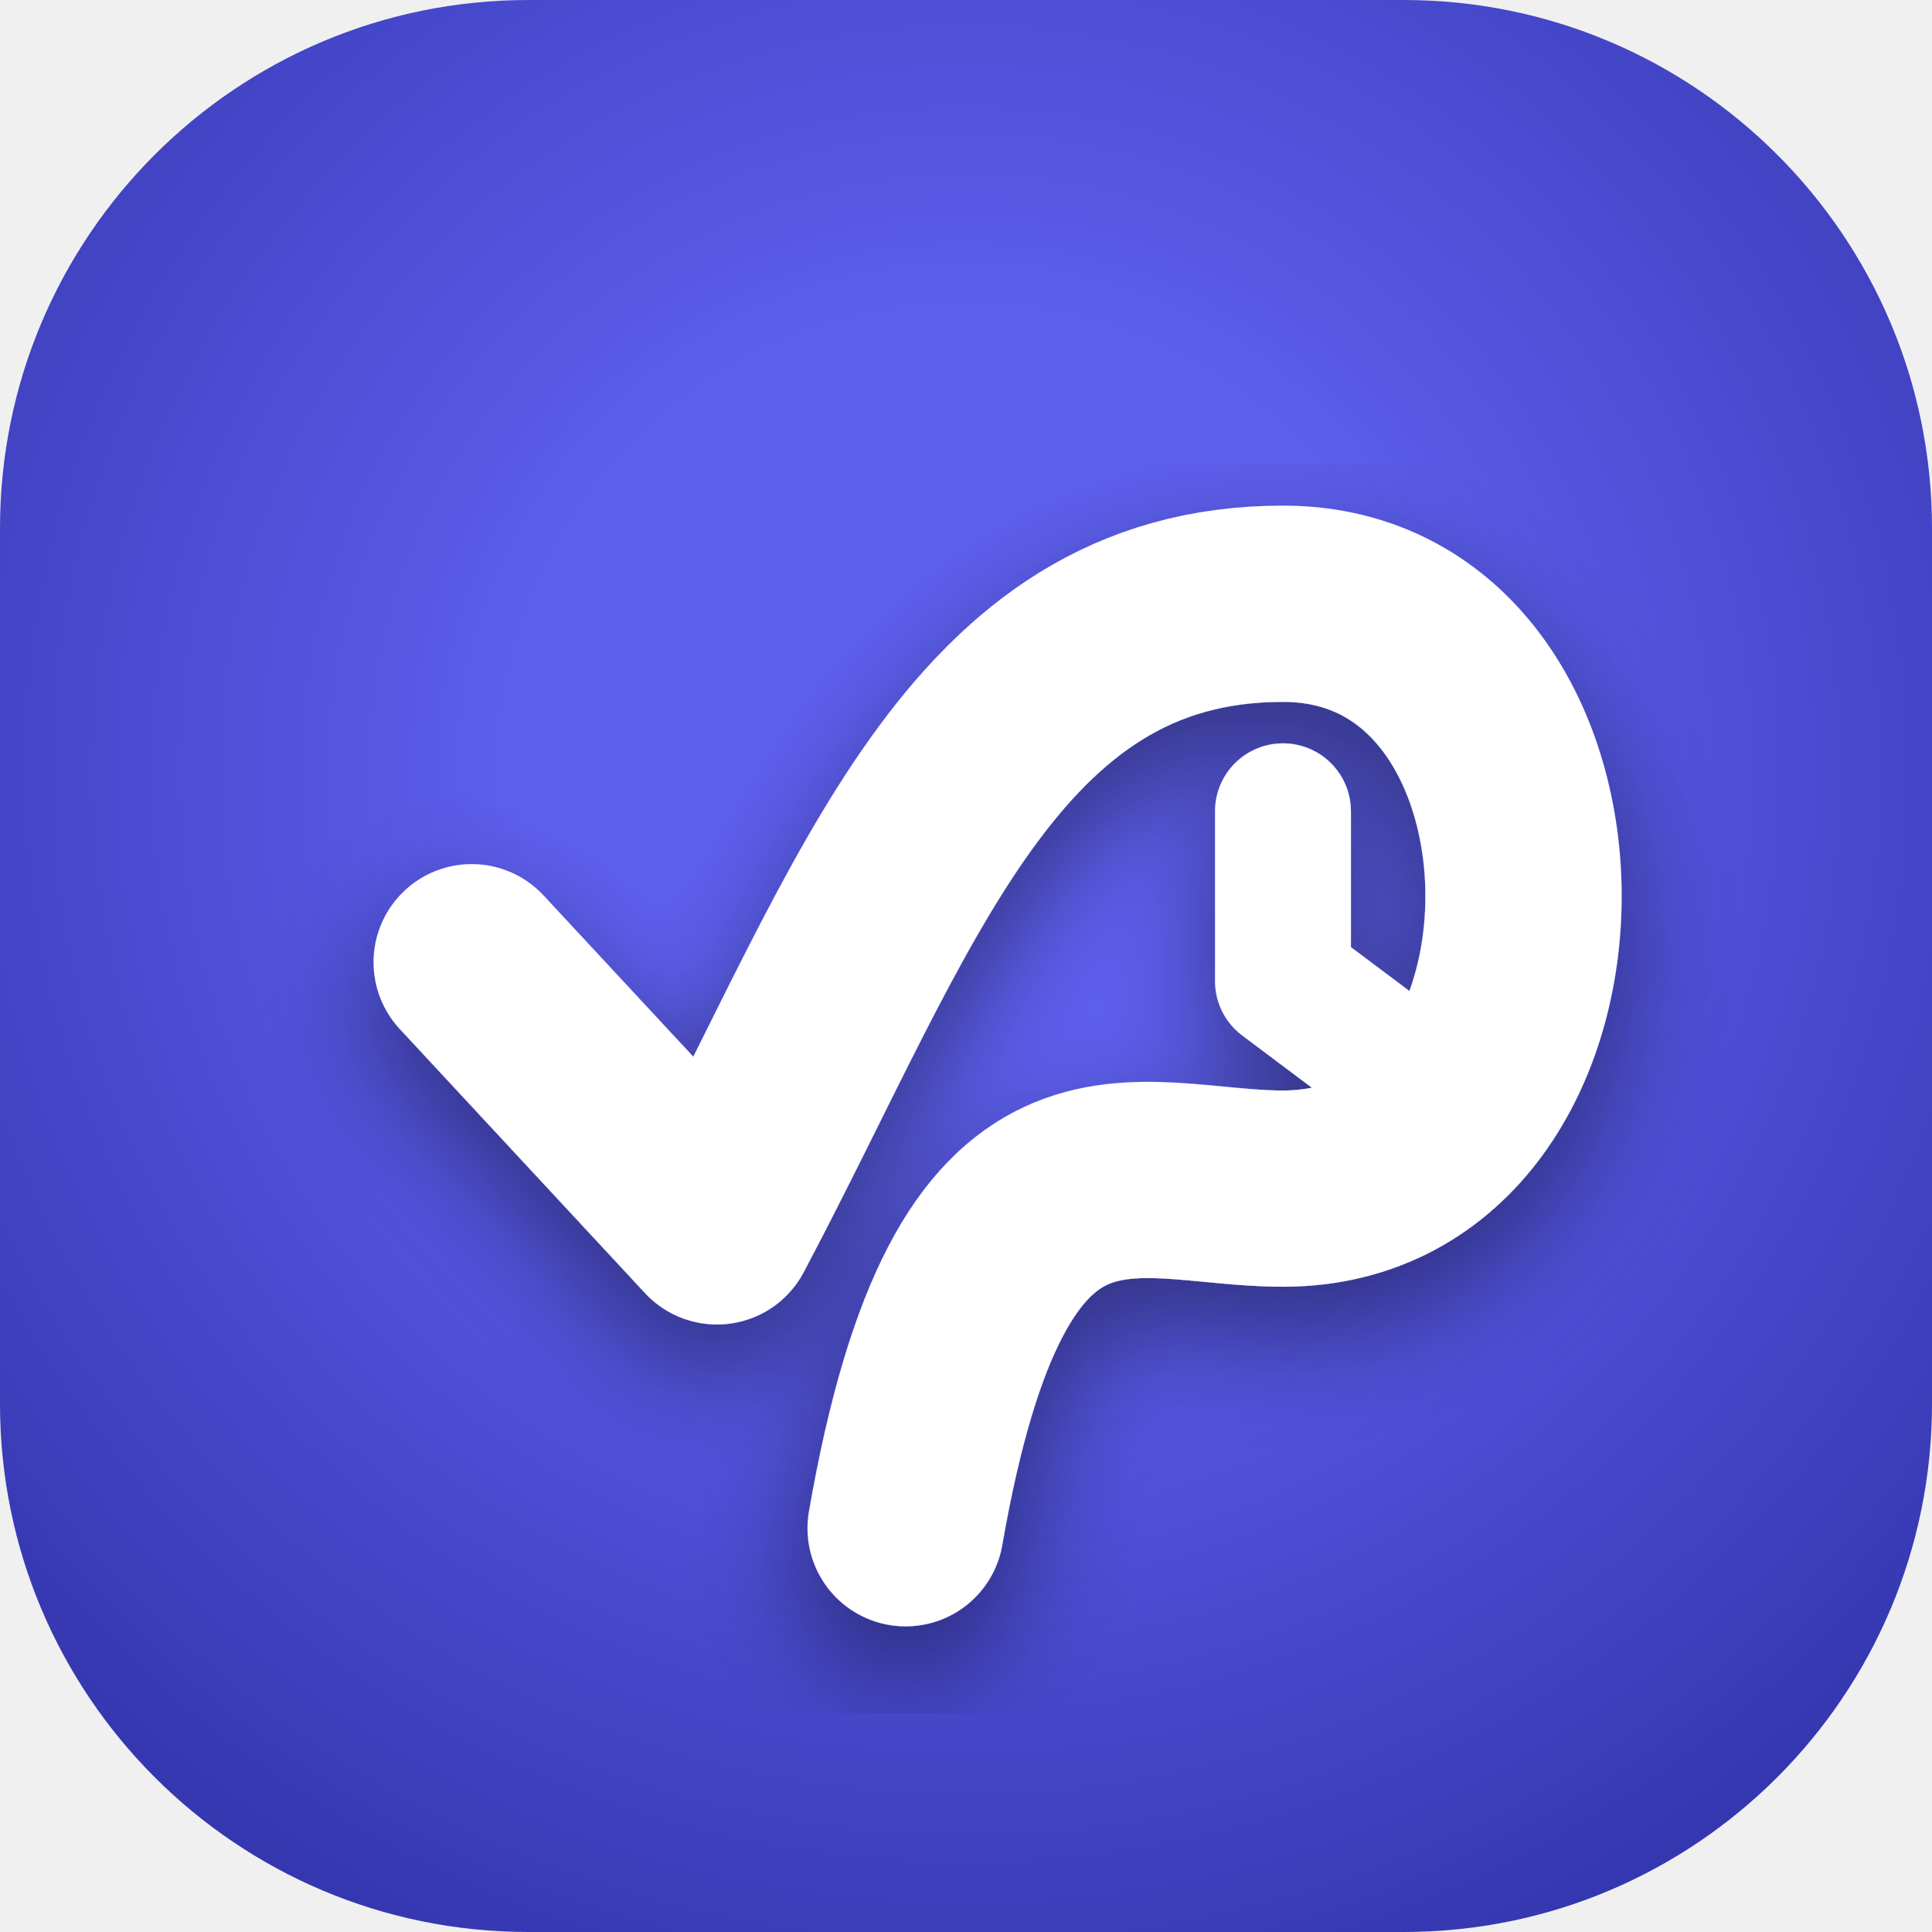
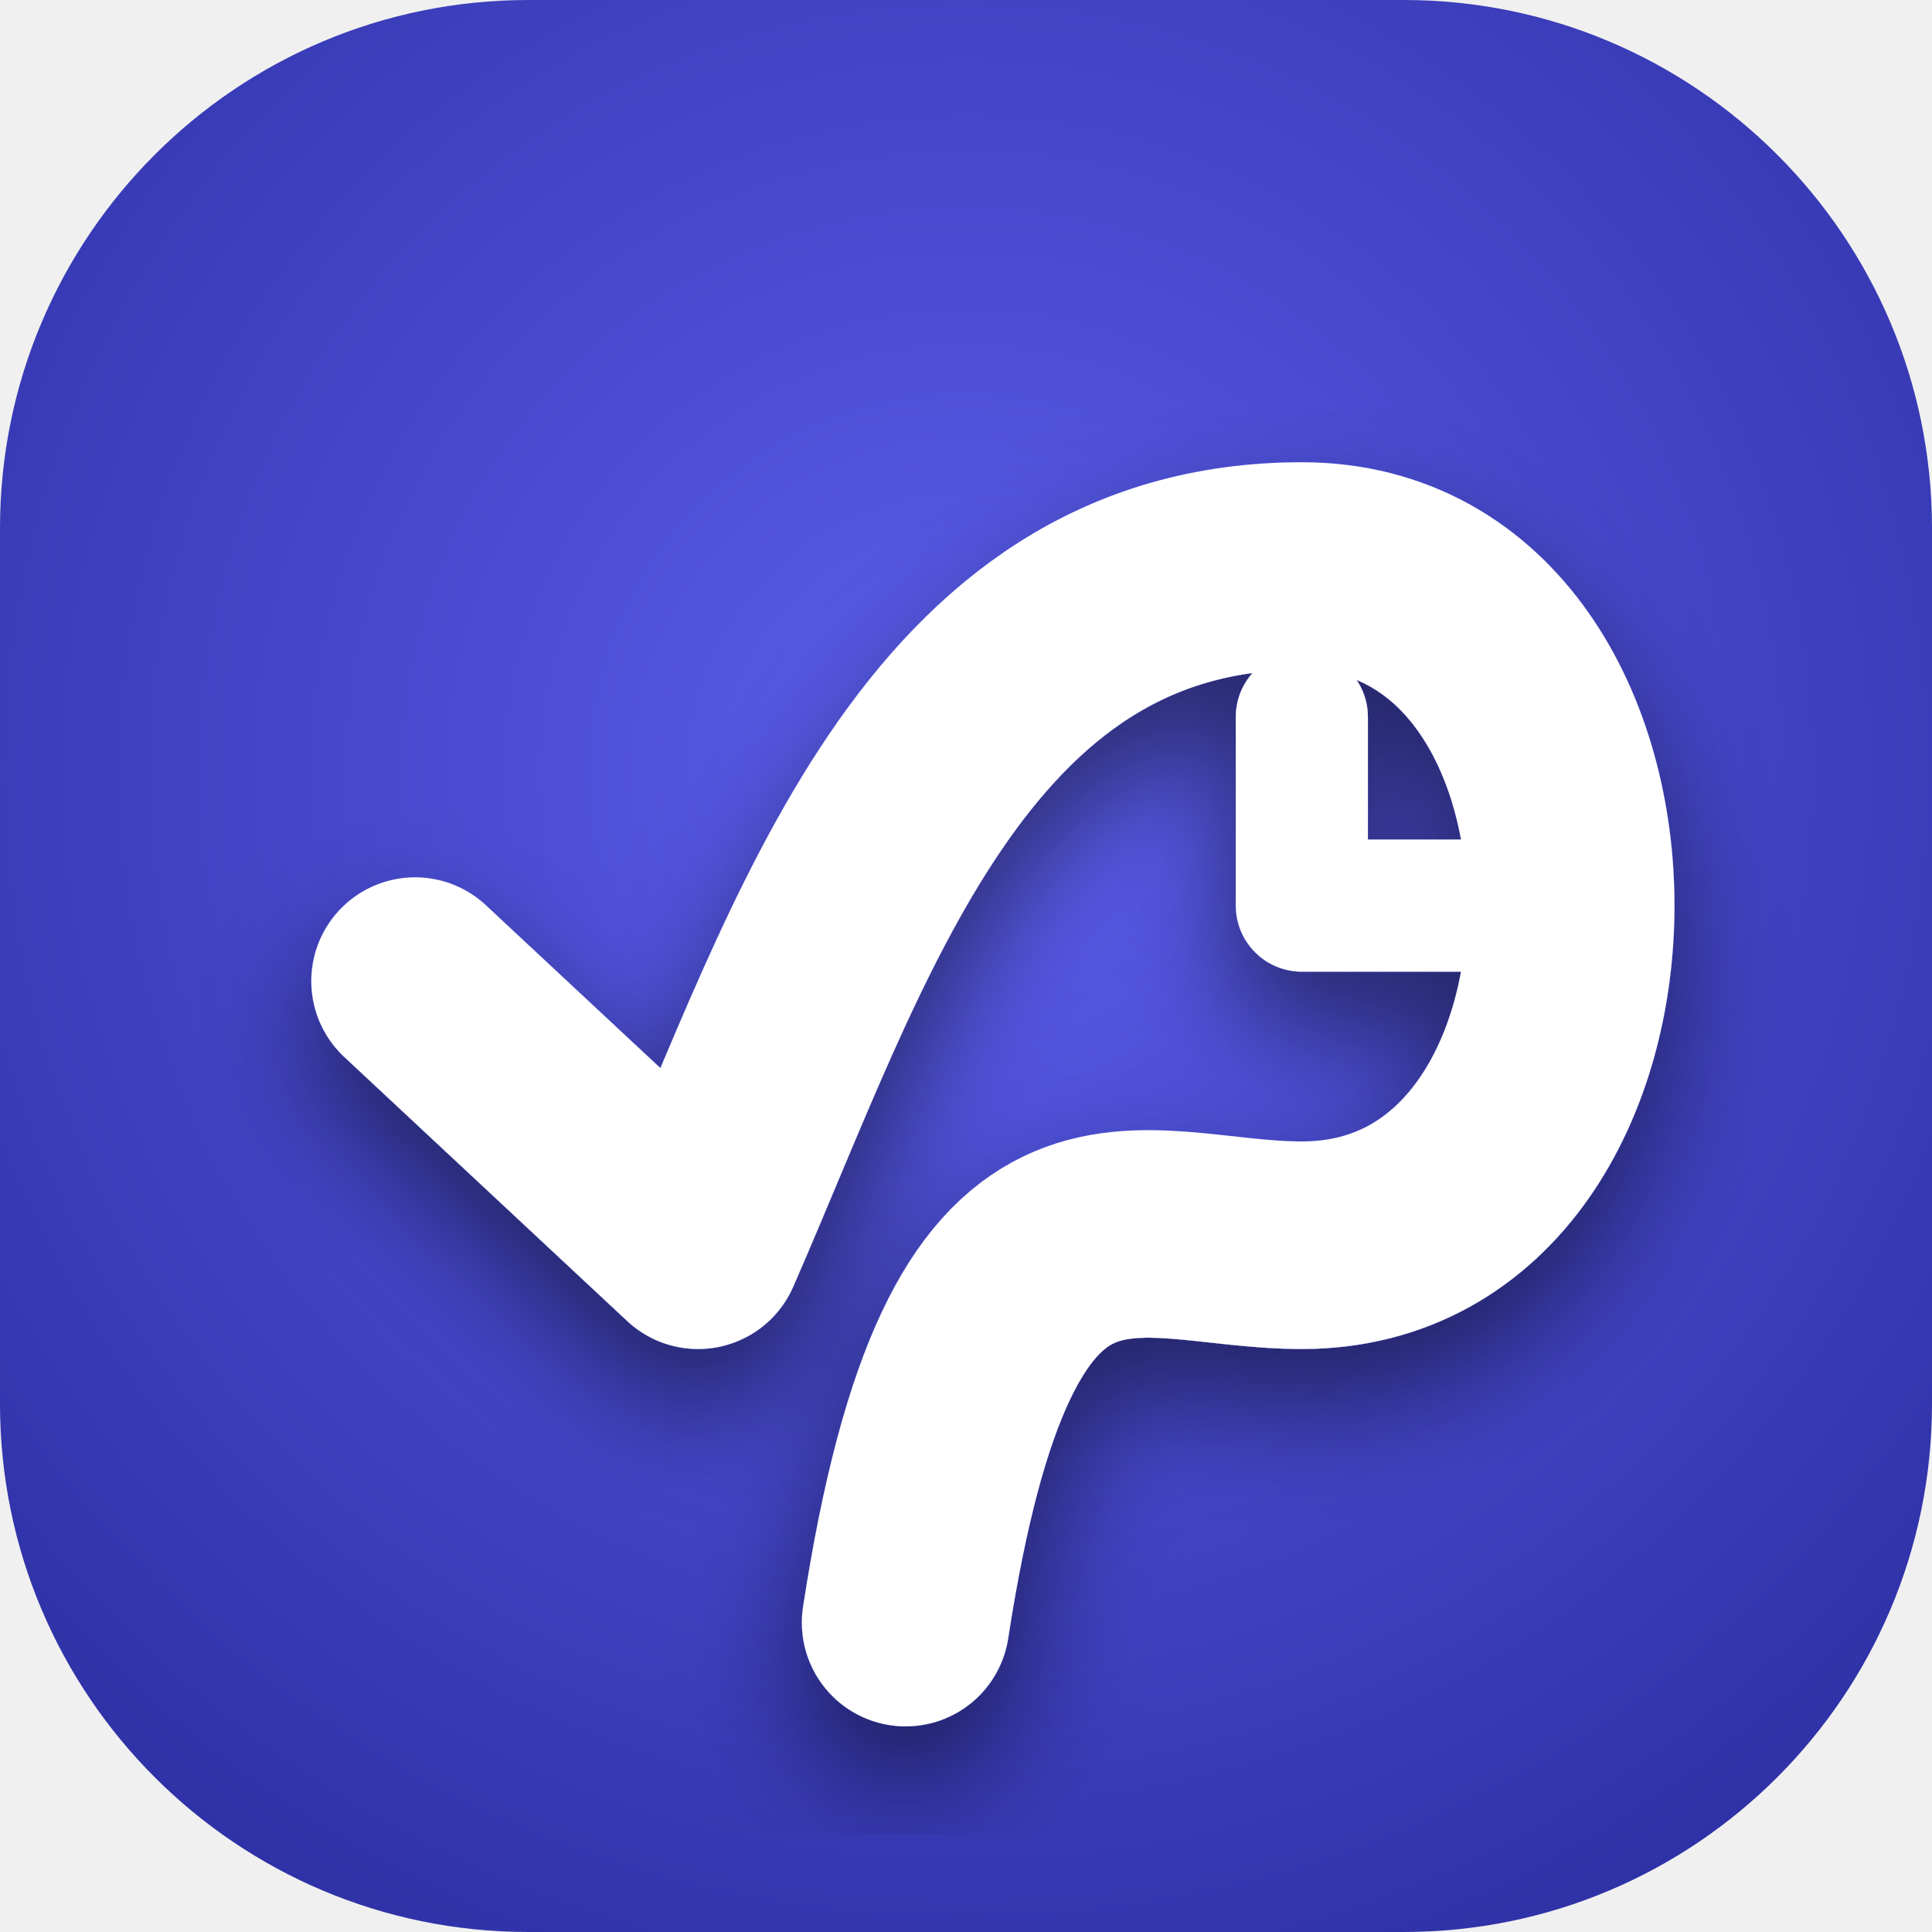
<svg xmlns="http://www.w3.org/2000/svg" viewBox="0 0 512 512">
  <defs>
-     <radialGradient id="bg" cx="50%" cy="40%" r="75%">
-       <stop offset="30%" stop-color="#5D5FEF" />
+     <radialGradient id="grad" cx="50%" cy="40%" r="70%">
+       <stop offset="0%" stop-color="#5B5EED" />
      <stop offset="100%" stop-color="#2D2FA3" />
    </radialGradient>
-     <filter id="softShadow" x="-20%" y="-20%" width="140%" height="140%">
+     <filter id="shadow" x="-20%" y="-20%" width="140%" height="140%">
      <feGaussianBlur in="SourceAlpha" stdDeviation="15" />
-       <feOffset dx="0" dy="12" result="offsetblur" />
+       <feOffset dx="0" dy="15" result="offsetblur" />
      <feComponentTransfer>
-         <feFuncA type="linear" slope="0.45" />
+         <feFuncA type="linear" slope="0.5" />
      </feComponentTransfer>
      <feMerge>
        <feMergeNode />
        <feMergeNode in="SourceGraphic" />
      </feMerge>
    </filter>
  </defs>
-   <rect width="512" height="512" rx="140" fill="url(#bg)" />
-   <g filter="url(#softShadow)" stroke="white" stroke-width="52" fill="none" stroke-linecap="round" stroke-linejoin="round">
-     <path d="M125 255 L190 325 C235 240 260 160 340 160 C425 160 425 315 340 315 C300 315 260 290 240 405" />
-     <path d="M340 215 L340 260 L380 290" stroke-width="36" />
+   <rect width="512" height="512" rx="140" fill="url(#grad)" />
+   <g filter="url(#shadow)">
+     <path d="M110 260 L185 330 C220 250 250 150 345 150 C440 150 440 330 345 330 C300 330 260 300 240 430" fill="none" stroke="white" stroke-width="55" stroke-linecap="round" stroke-linejoin="round" />
+     <circle cx="345" cy="240" r="10" fill="white" />
+     <path d="M345 190 L345 240 L395 240" fill="none" stroke="white" stroke-width="35" stroke-linecap="round" stroke-linejoin="round" />
  </g>
</svg>
